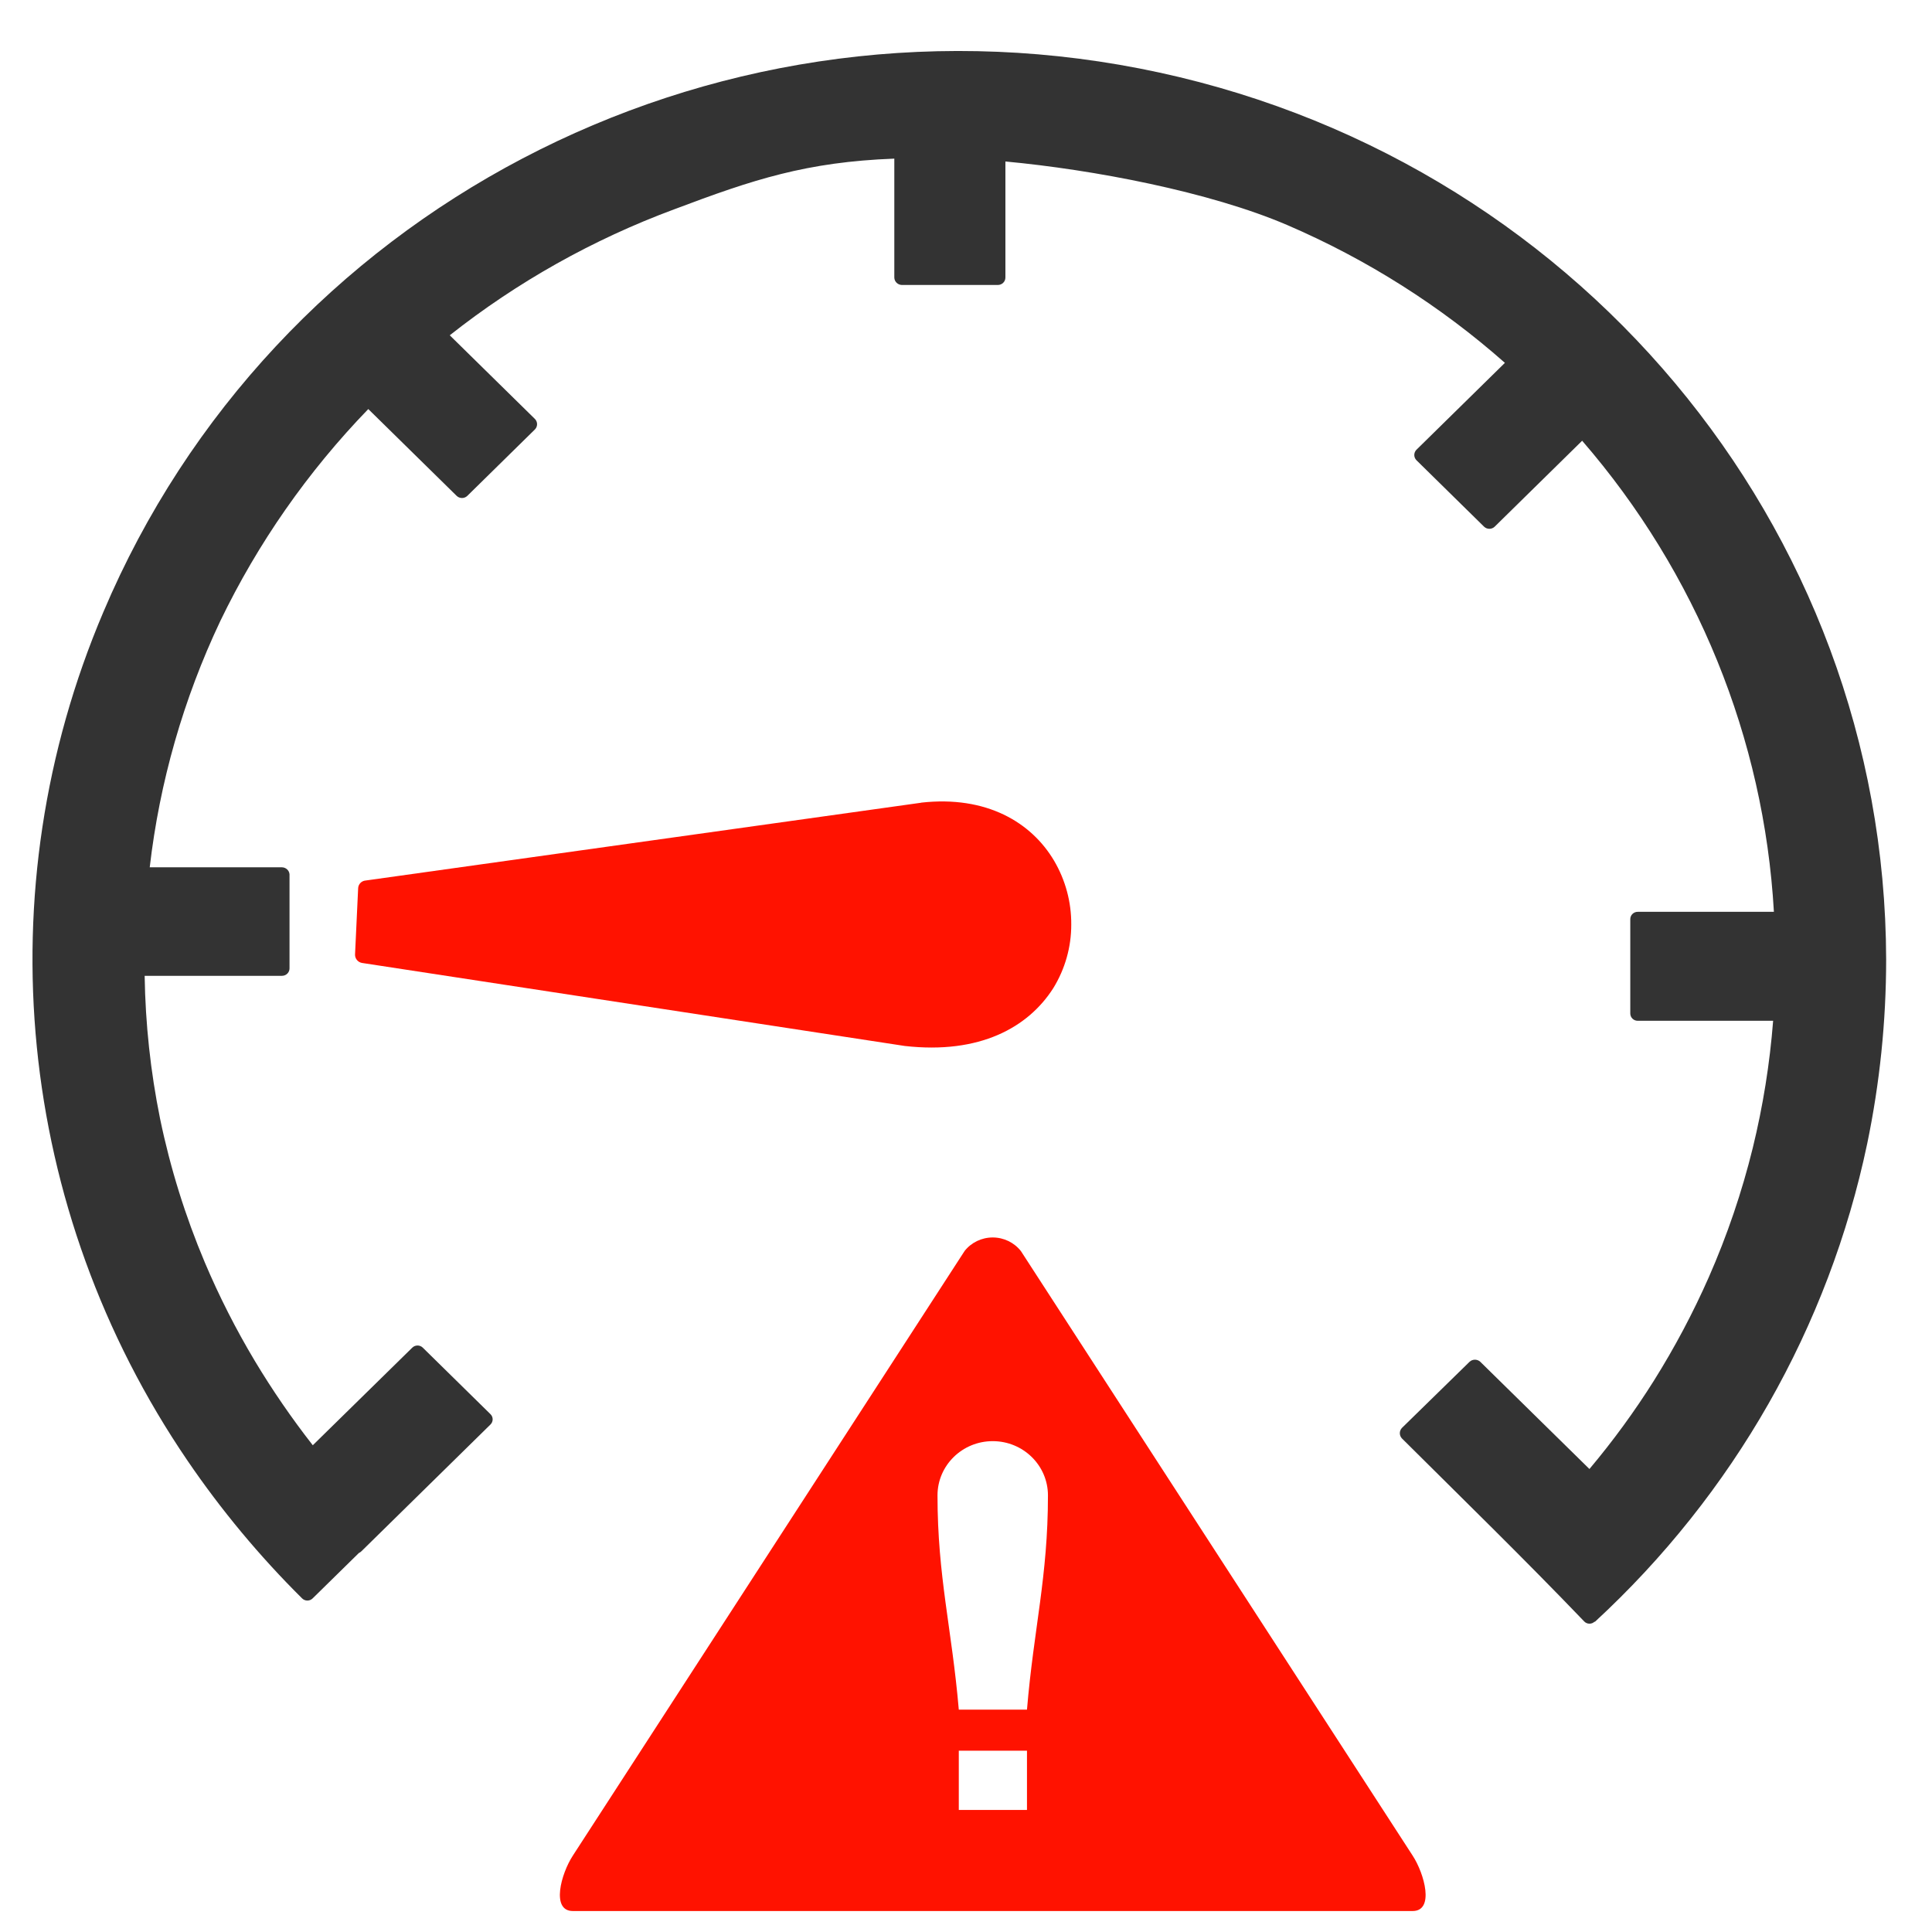
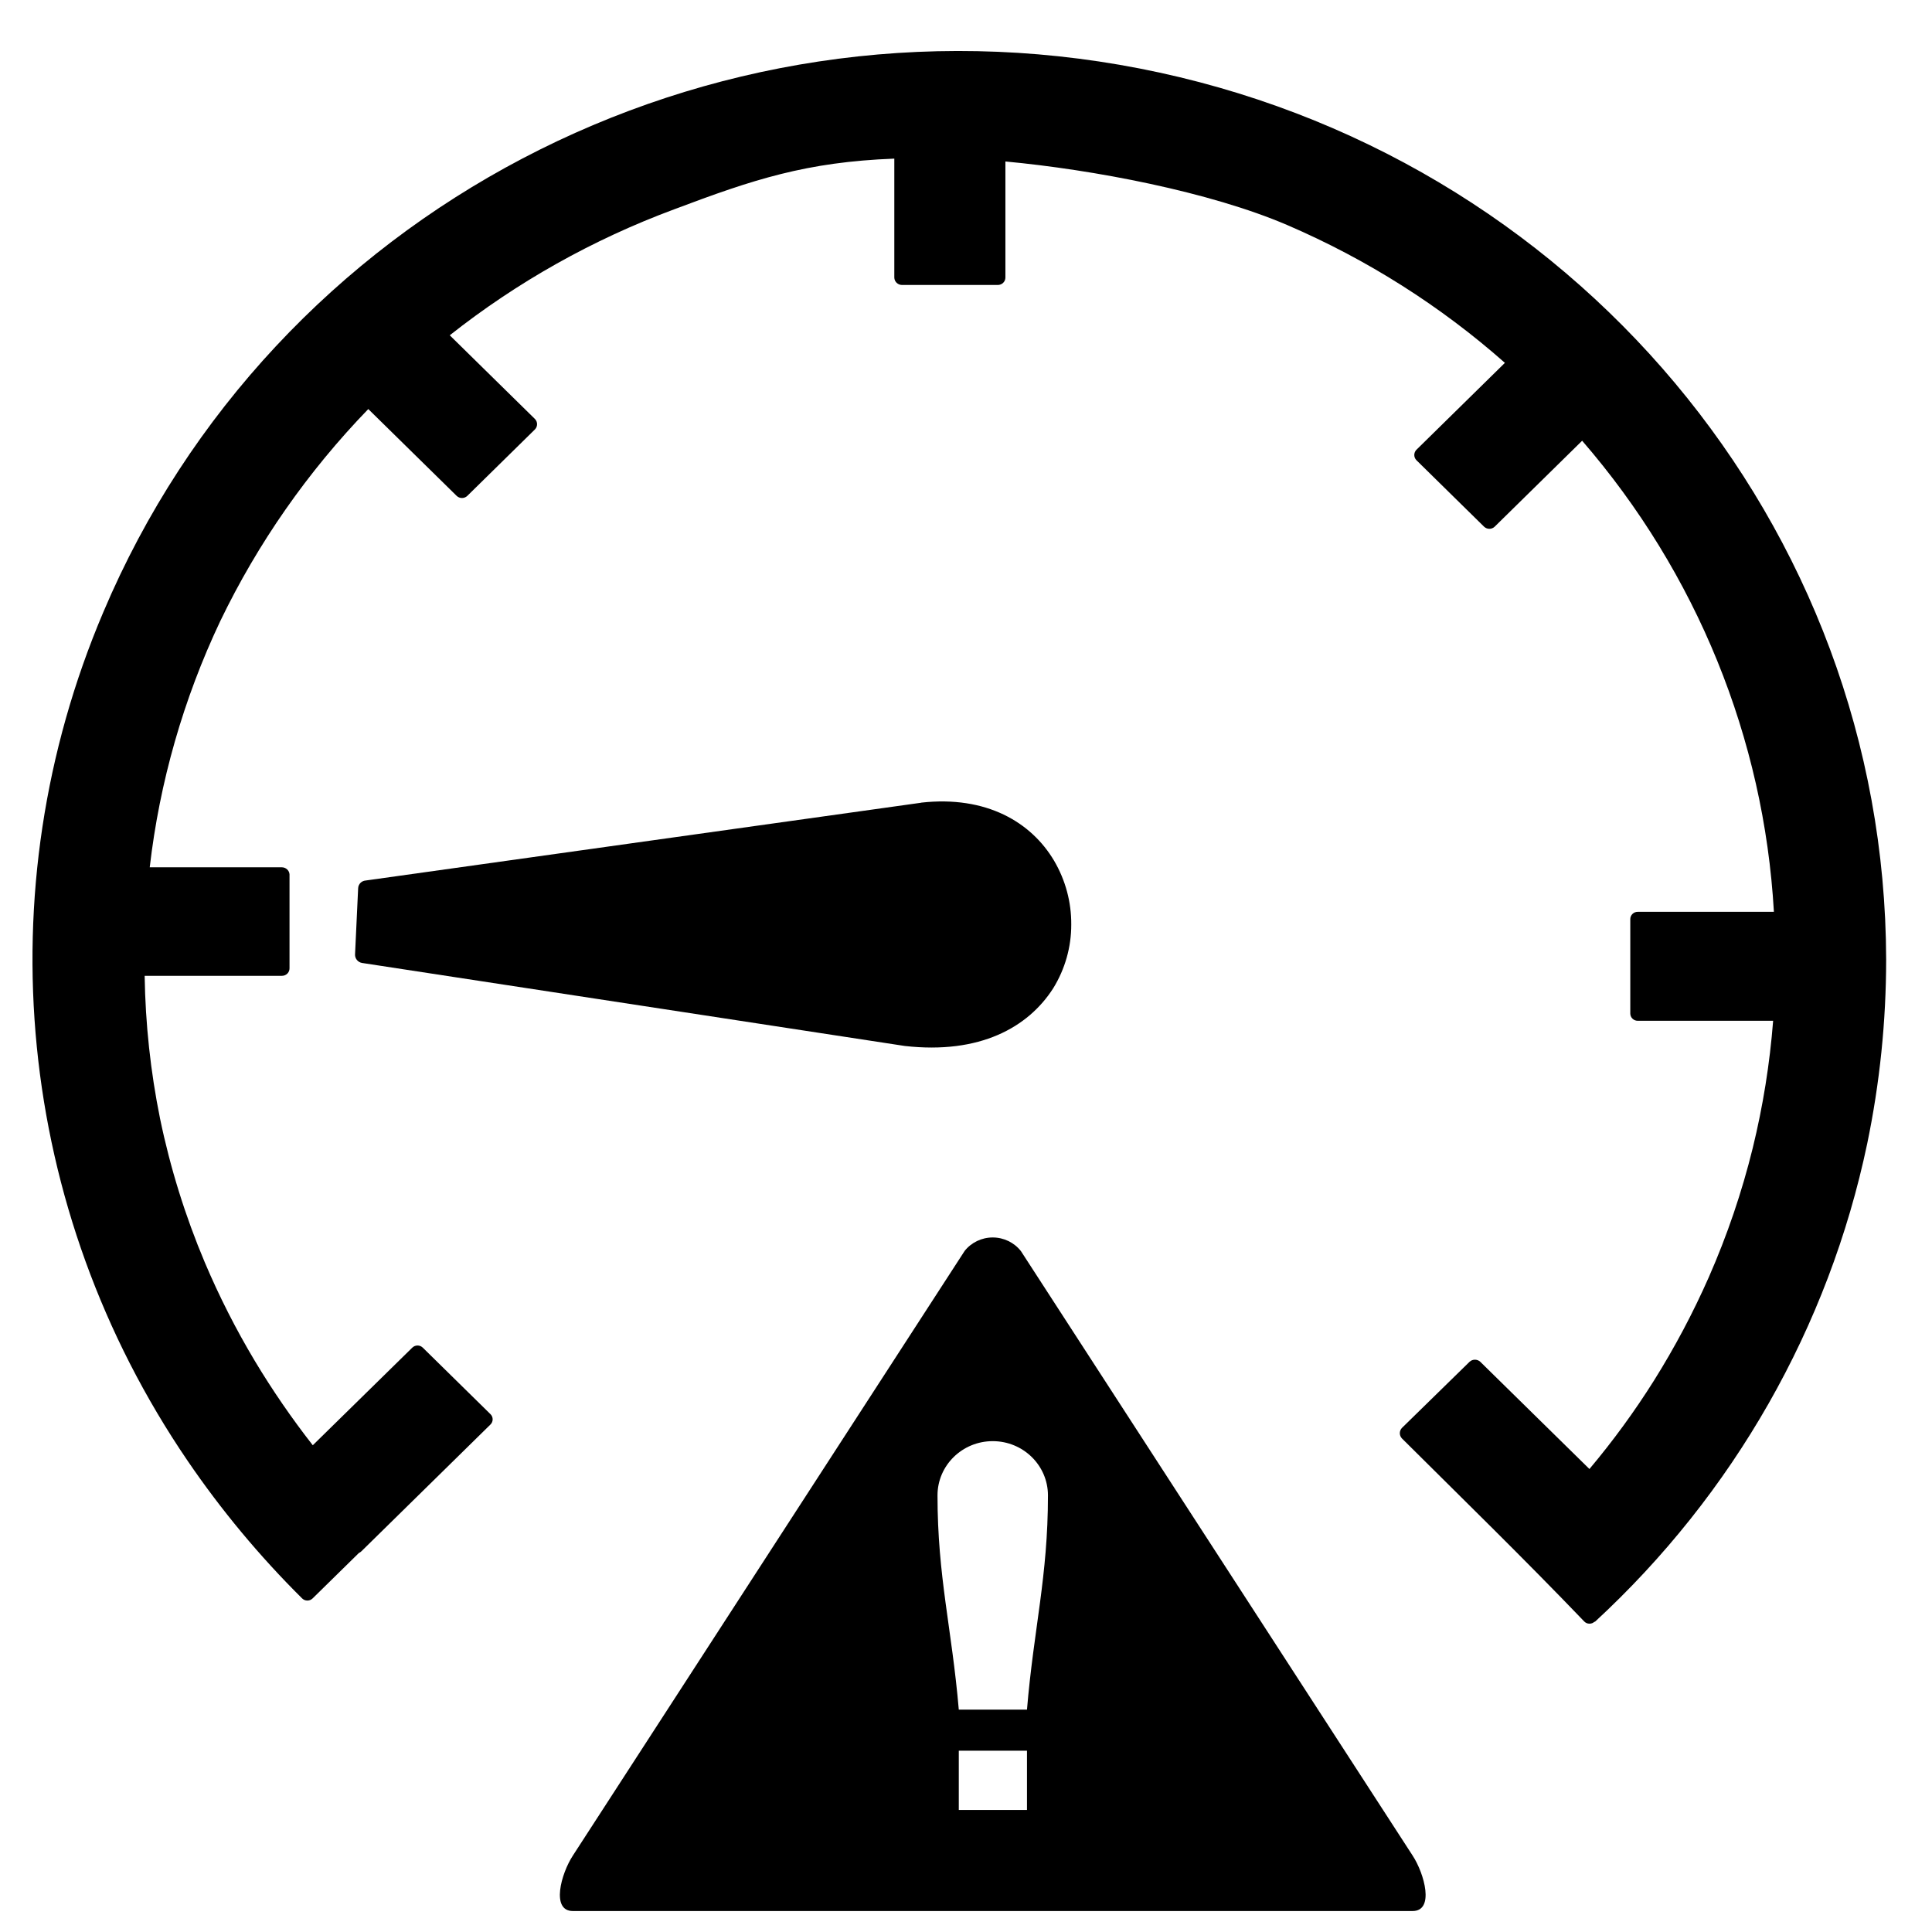
<svg xmlns="http://www.w3.org/2000/svg" id="Layer_1" data-name="Layer 1" viewBox="0 0 48 48" version="1.1" width="48" height="48">
  <defs id="defs4">
    <style id="style2">.cls-1{fill:#ff1200;fill-rule:evenodd;}.cls-2{fill:#333;}</style>
  </defs>
-   <path class="cls-1" d="M 23.963,31.084 14.233,46.101 c -0.295,0.452 -0.548,1.378 0,1.378 h 20.863 c 0.548,0 0.295,-0.926 0,-1.378 L 25.365,31.084 a 0.885,0.87 0 0 0 -1.403,0 z M 22.882,19.944 9.086,21.876 a 0.203,0.2 0 0 0 -0.188,0.192 l -0.077,1.645 a 0.211,0.207 0 0 0 0.172,0.211 L 22.48,25.987 c 1.866,0.211 3.066,-0.463 3.687,-1.434 a 3.097,3.042 0 0 0 0.448,-1.585 3.181,3.125 0 0 0 -0.425,-1.581 c -0.567,-0.96 -1.686,-1.626 -3.3,-1.446 z m 2.633,23.552 h -1.694 v 1.472 h 1.694 z M 23.821,42.476 h 1.694 c 0.169,-2.022 0.521,-3.302 0.521,-5.323 a 1.372,1.348 0 0 0 -2.744,0 c 0,2.018 0.356,3.305 0.529,5.323 z" id="path8" style="fill:#ff1200;fill-rule:evenodd;stroke-width:0.38" />
-   <path class="cls-2" d="m 39.618,40.3 a 22.944,22.539 0 0 0 6.772,-11.885 23.354,22.942 0 0 0 0.471,-4.578 23.029,22.622 0 0 0 -44.294,-8.629 22.791,22.389 0 0 0 2.092,21.082 23.638,23.221 0 0 0 2.847,3.422 0.184,0.181 0 0 0 0.261,0 l 1.15,-1.129 a 0.195,0.192 0 0 0 0.061,-0.041 L 12.186,35.391 a 0.184,0.181 0 0 0 0,-0.256 l -1.682,-1.653 a 0.184,0.181 0 0 0 -0.261,0 L 7.771,35.907 A 21.032,20.661 0 0 1 6.33,33.81 20.311,19.953 0 0 1 5.089,31.366 19.783,19.433 0 0 1 3.977,27.794 20.028,19.674 0 0 1 3.594,24.244 H 7.005 A 0.188,0.184 0 0 0 7.193,24.059 V 21.721 A 0.192,0.188 0 0 0 7.005,21.548 H 3.72 a 20.162,19.806 0 0 1 1.751,-6.114 20.545,20.183 0 0 1 3.679,-5.271 l 2.196,2.157 a 0.188,0.184 0 0 0 0.264,0 l 1.682,-1.653 a 0.192,0.188 0 0 0 0,-0.256 L 11.174,8.33 a 20.369,20.009 0 0 1 5.572,-3.128 c 1.974,-0.745 3.288,-1.178 5.473,-1.261 v 2.955 a 0.192,0.188 0 0 0 0.188,0.184 h 2.384 a 0.188,0.184 0 0 0 0.188,-0.184 V 4.012 c 2.184,0.203 5.078,0.753 7.006,1.581 a 20.208,19.851 0 0 1 5.404,3.422 l -2.2,2.161 a 0.192,0.188 0 0 0 0,0.256 l 1.682,1.653 a 0.188,0.184 0 0 0 0.264,0 l 2.173,-2.135 a 20.127,19.772 0 0 1 4.764,11.704 h -3.38 a 0.184,0.181 0 0 0 -0.188,0.184 v 2.342 a 0.184,0.181 0 0 0 0.188,0.181 h 3.361 a 20.453,20.092 0 0 1 -0.506,3.159 20.204,19.848 0 0 1 -1.092,3.211 20.656,20.292 0 0 1 -1.364,2.571 20.078,19.723 0 0 1 -1.602,2.195 l -2.713,-2.665 a 0.195,0.192 0 0 0 -0.264,0 l -1.682,1.645 a 0.195,0.192 0 0 0 0,0.26 c 1.533,1.525 3.031,2.985 4.53,4.548 a 0.18,0.177 0 0 0 0.261,0 z" id="path10" style="fill:#333333;stroke-width:0.38" />
+   <path class="cls-1" d="M 23.963,31.084 14.233,46.101 c -0.295,0.452 -0.548,1.378 0,1.378 h 20.863 c 0.548,0 0.295,-0.926 0,-1.378 L 25.365,31.084 a 0.885,0.87 0 0 0 -1.403,0 z M 22.882,19.944 9.086,21.876 a 0.203,0.2 0 0 0 -0.188,0.192 l -0.077,1.645 a 0.211,0.207 0 0 0 0.172,0.211 L 22.48,25.987 c 1.866,0.211 3.066,-0.463 3.687,-1.434 a 3.097,3.042 0 0 0 0.448,-1.585 3.181,3.125 0 0 0 -0.425,-1.581 c -0.567,-0.96 -1.686,-1.626 -3.3,-1.446 z m 2.633,23.552 h -1.694 v 1.472 h 1.694 z M 23.821,42.476 h 1.694 c 0.169,-2.022 0.521,-3.302 0.521,-5.323 a 1.372,1.348 0 0 0 -2.744,0 c 0,2.018 0.356,3.305 0.529,5.323 z" id="path8" style="fill:#000000;fill-rule:evenodd;stroke-width:0.38;fill-opacity:1" />
+   <path class="cls-2" d="m 39.618,40.3 a 22.944,22.539 0 0 0 6.772,-11.885 23.354,22.942 0 0 0 0.471,-4.578 23.029,22.622 0 0 0 -44.294,-8.629 22.791,22.389 0 0 0 2.092,21.082 23.638,23.221 0 0 0 2.847,3.422 0.184,0.181 0 0 0 0.261,0 l 1.15,-1.129 a 0.195,0.192 0 0 0 0.061,-0.041 L 12.186,35.391 a 0.184,0.181 0 0 0 0,-0.256 l -1.682,-1.653 a 0.184,0.181 0 0 0 -0.261,0 L 7.771,35.907 A 21.032,20.661 0 0 1 6.33,33.81 20.311,19.953 0 0 1 5.089,31.366 19.783,19.433 0 0 1 3.977,27.794 20.028,19.674 0 0 1 3.594,24.244 H 7.005 A 0.188,0.184 0 0 0 7.193,24.059 V 21.721 A 0.192,0.188 0 0 0 7.005,21.548 H 3.72 a 20.162,19.806 0 0 1 1.751,-6.114 20.545,20.183 0 0 1 3.679,-5.271 l 2.196,2.157 a 0.188,0.184 0 0 0 0.264,0 l 1.682,-1.653 a 0.192,0.188 0 0 0 0,-0.256 L 11.174,8.33 a 20.369,20.009 0 0 1 5.572,-3.128 c 1.974,-0.745 3.288,-1.178 5.473,-1.261 v 2.955 a 0.192,0.188 0 0 0 0.188,0.184 h 2.384 a 0.188,0.184 0 0 0 0.188,-0.184 V 4.012 c 2.184,0.203 5.078,0.753 7.006,1.581 a 20.208,19.851 0 0 1 5.404,3.422 l -2.2,2.161 a 0.192,0.188 0 0 0 0,0.256 l 1.682,1.653 a 0.188,0.184 0 0 0 0.264,0 l 2.173,-2.135 a 20.127,19.772 0 0 1 4.764,11.704 h -3.38 a 0.184,0.181 0 0 0 -0.188,0.184 v 2.342 a 0.184,0.181 0 0 0 0.188,0.181 h 3.361 a 20.453,20.092 0 0 1 -0.506,3.159 20.204,19.848 0 0 1 -1.092,3.211 20.656,20.292 0 0 1 -1.364,2.571 20.078,19.723 0 0 1 -1.602,2.195 l -2.713,-2.665 a 0.195,0.192 0 0 0 -0.264,0 l -1.682,1.645 a 0.195,0.192 0 0 0 0,0.26 c 1.533,1.525 3.031,2.985 4.53,4.548 a 0.18,0.177 0 0 0 0.261,0 z" id="path10" style="fill:#000000;stroke-width:0.38" />
</svg>
